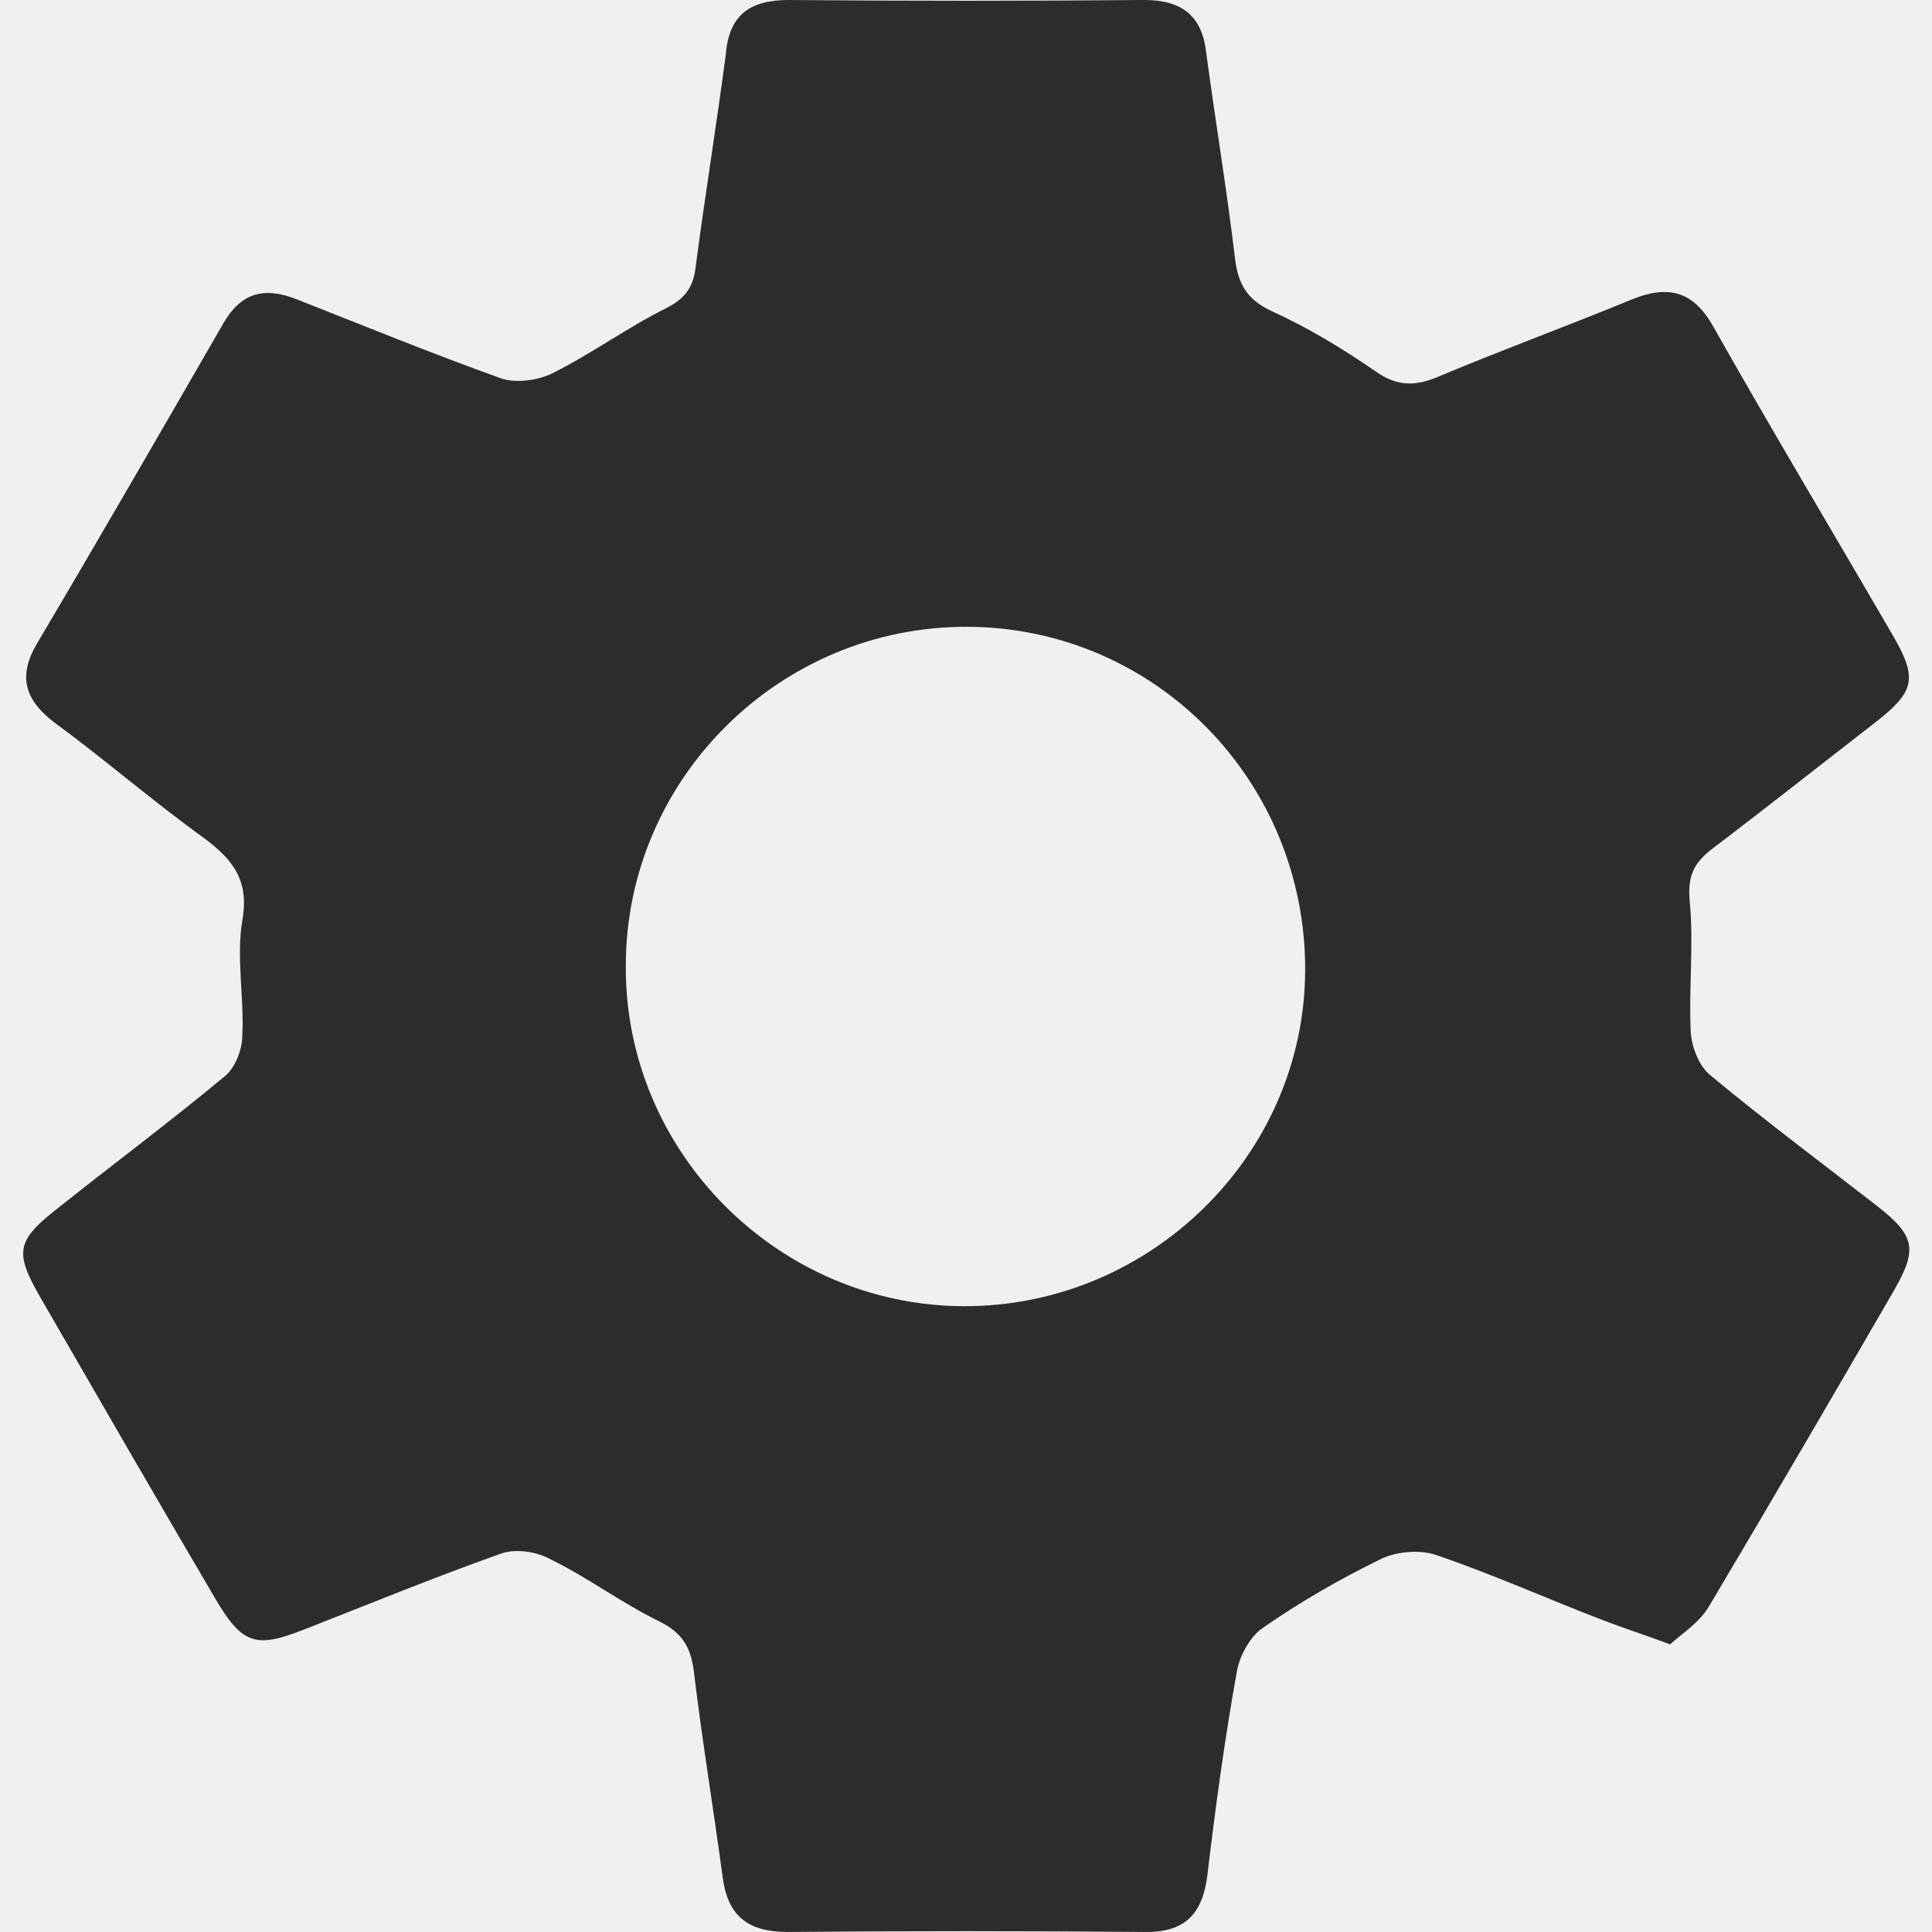
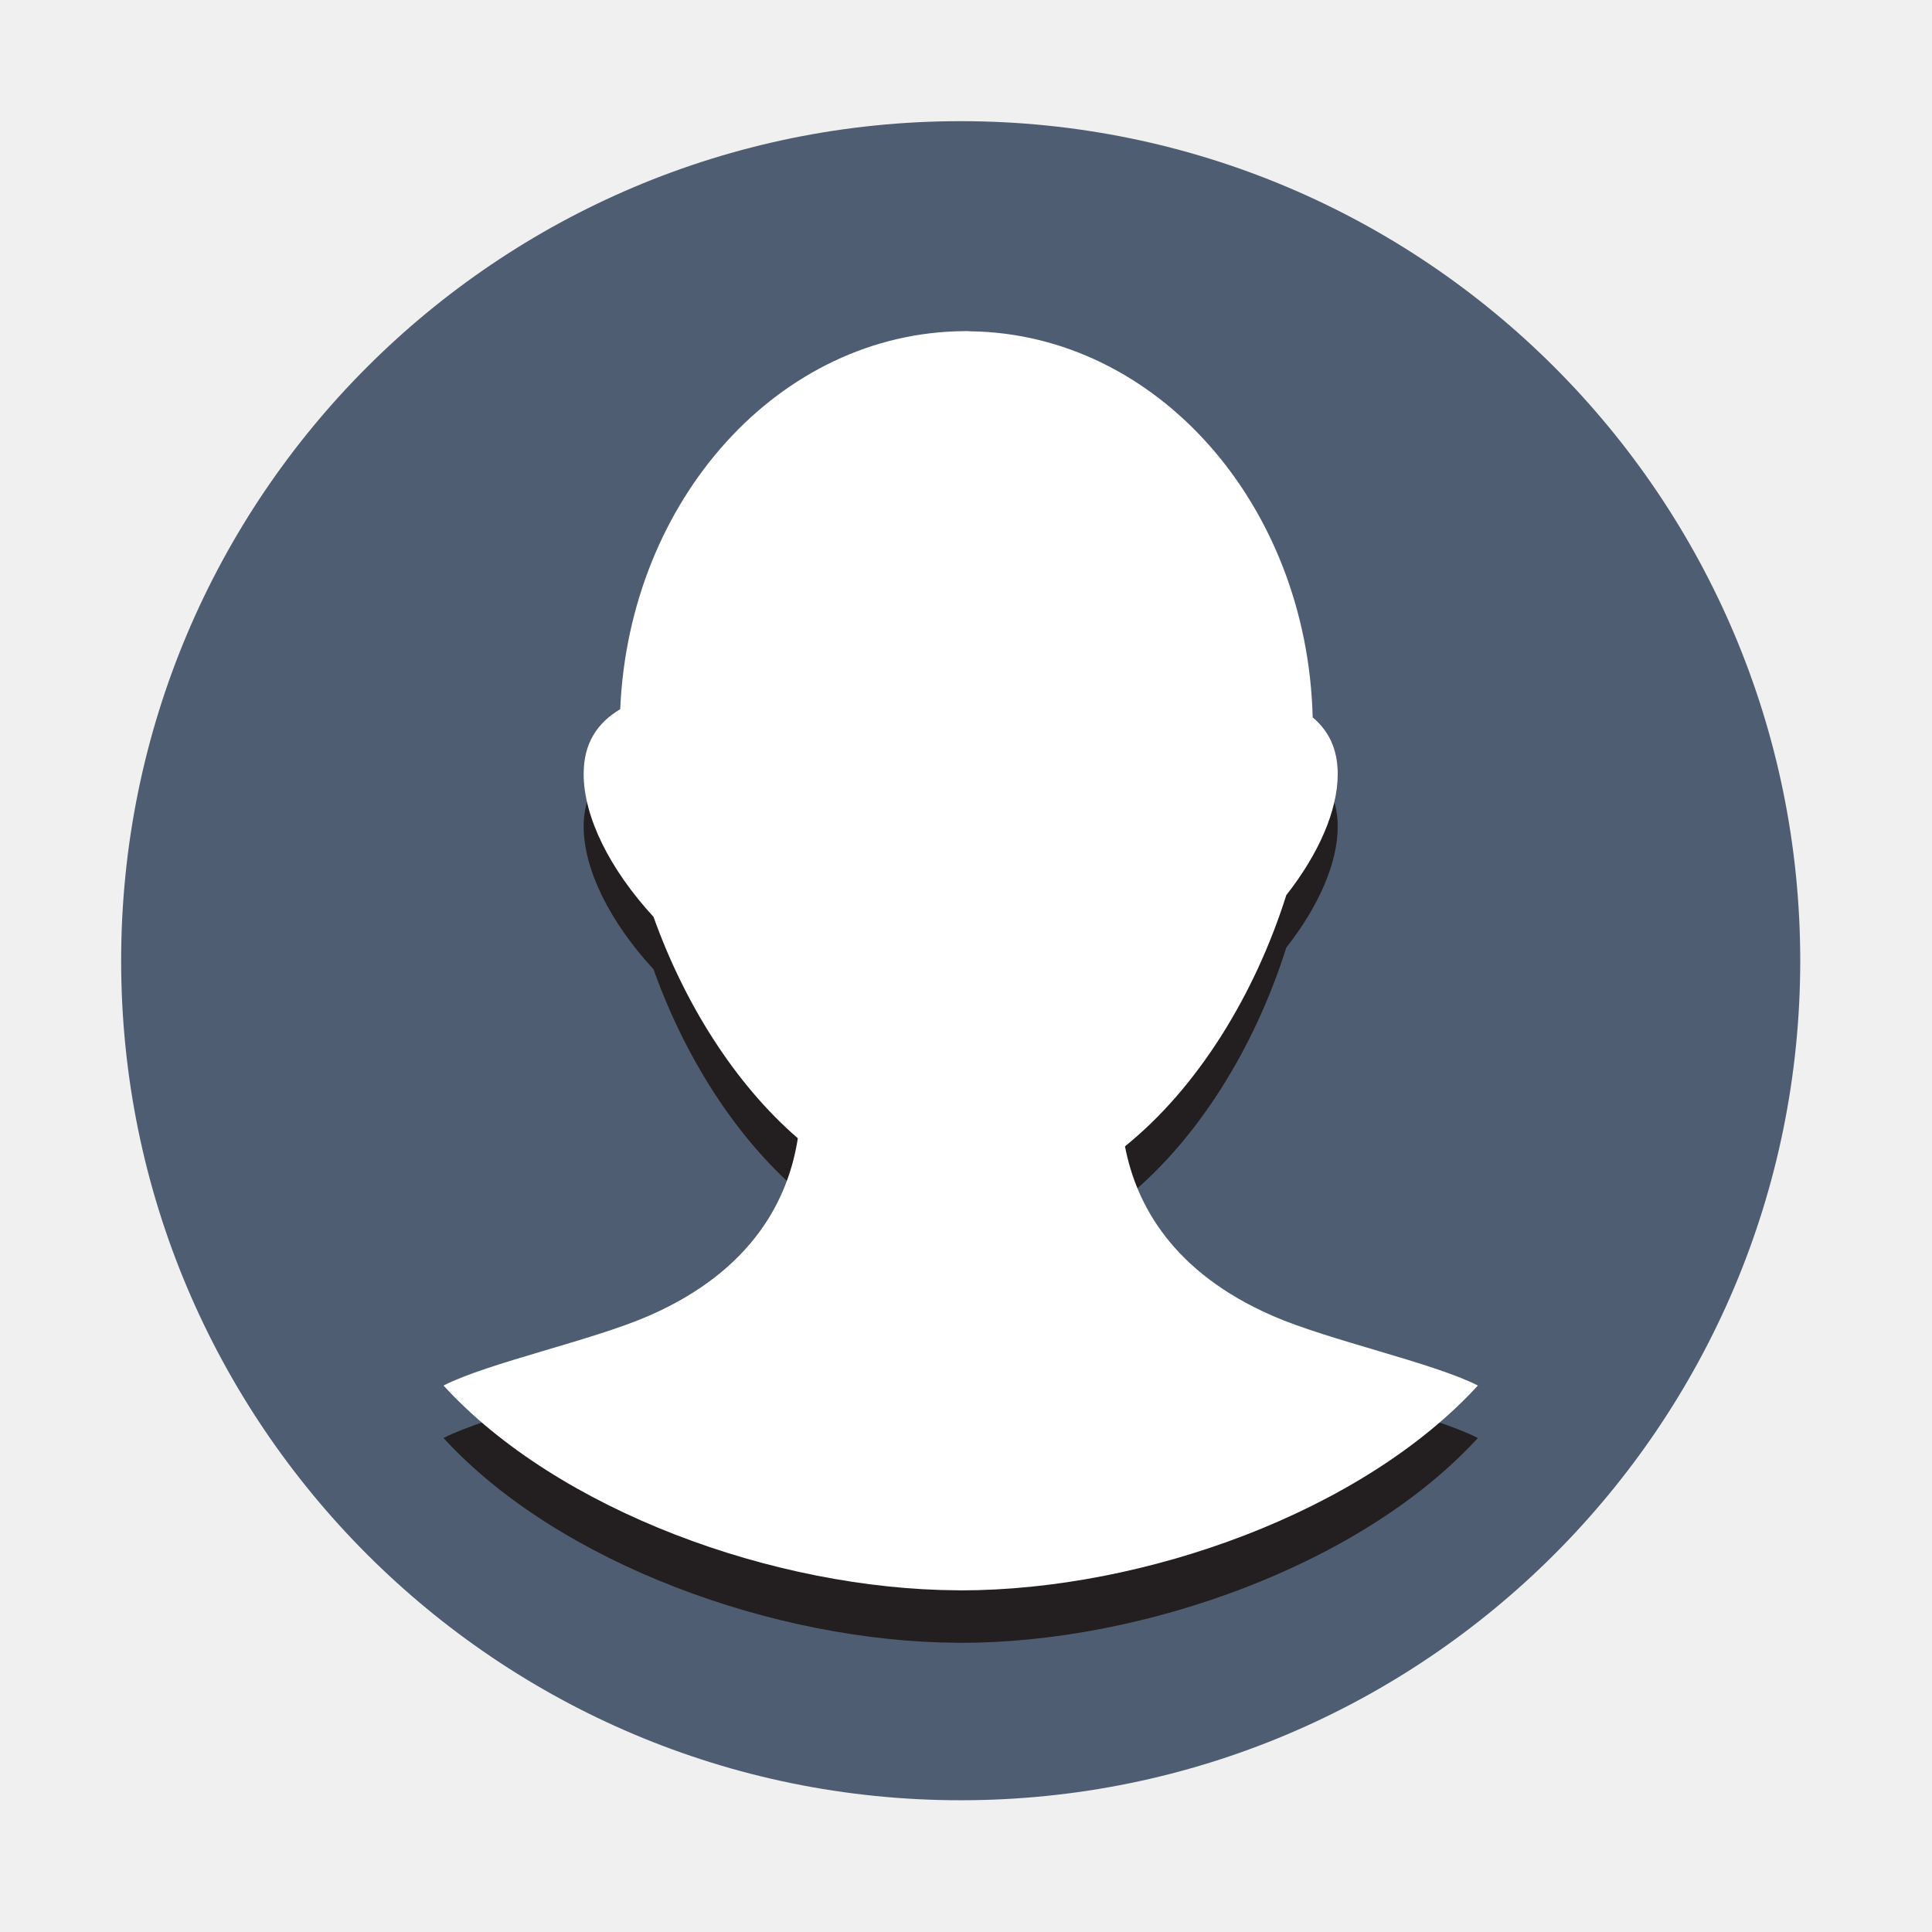
- <svg xmlns="http://www.w3.org/2000/svg" t="1545235773333" class="icon" style="" viewBox="0 0 1024 1024" version="1.1" p-id="2044" width="200" height="200">
+ <svg xmlns="http://www.w3.org/2000/svg" t="1545409981592" class="icon" style="" viewBox="0 0 1024 1024" version="1.1" p-id="2323" width="200" height="200">
  <defs>
    <style type="text/css" />
  </defs>
-   <path d="M885.197 871.528c-14.753-5.464-25.135-8.743-34.97-12.567-30.053-11.475-59.013-24.589-89.612-34.97-8.743-2.732-21.31-1.639-29.506 2.732-21.31 10.382-42.074 22.403-61.745 36.063-6.557 4.371-12.021 14.207-13.66 22.403-6.557 36.063-11.475 72.673-15.846 109.283-2.732 20.764-12.567 30.053-33.878 29.506-62.837-0.546-125.675-0.546-188.512 0-20.764 0-31.692-8.196-34.424-28.96-4.918-36.61-10.928-72.673-15.3-109.283-1.639-12.567-6.011-20.217-18.032-26.228-20.217-9.835-38.249-23.496-58.466-33.331-7.103-3.825-18.032-5.464-25.681-2.732-35.517 12.567-69.941 26.774-104.911 40.435-25.135 9.835-32.238 7.65-46.445-16.392-31.146-53.002-61.745-106.004-92.344-159.006-14.207-24.589-13.66-30.599 8.743-48.084 29.506-23.496 59.559-45.899 88.519-69.941 5.464-4.371 9.289-14.207 9.289-21.31 1.093-20.217-3.278-41.527 0-61.198 3.825-21.31-4.918-32.238-20.217-43.713-27.321-19.671-52.456-41.527-79.23-61.198-15.846-12.021-19.671-24.589-9.289-42.074 33.331-56.281 66.116-113.107 98.901-169.934 9.289-15.846 21.31-19.124 38.249-12.567 36.063 14.207 72.126 28.96 108.736 42.074 7.65 2.732 19.671 1.093 27.321-2.732 20.764-10.382 39.342-24.042 60.105-34.424 10.928-5.464 14.753-12.021 15.846-22.949 4.918-37.156 10.928-74.312 15.846-111.468C386.322 7.65 397.797 0 418.014 0c62.837 0.546 125.675 0.546 188.512 0 19.671 0 30.599 8.196 32.785 27.867 4.918 36.61 10.928 72.673 15.3 109.283 1.639 13.66 6.557 21.857 19.671 27.867 19.124 8.743 37.156 19.671 54.641 31.692 11.475 8.196 21.31 8.196 33.878 2.732 33.878-14.207 68.302-26.774 102.726-40.981 19.124-7.65 32.238-3.825 42.62 14.753 31.146 55.188 63.93 109.829 95.622 164.47 12.567 21.857 10.928 28.96-9.289 44.806-28.96 22.403-57.92 45.352-87.426 67.755-9.835 7.65-12.567 14.753-11.475 27.321 2.186 22.949-0.546 46.445 0.546 69.394 0.546 8.196 4.371 18.032 10.382 22.949 28.96 24.042 59.013 46.445 88.519 69.394 20.217 15.846 21.31 22.949 8.743 44.806-32.238 55.734-64.477 110.922-97.261 166.109C901.043 860.053 891.754 865.518 885.197 871.528zM510.358 692.305c98.901 0.546 180.863-79.776 181.409-177.584 0.546-100.54-79.23-181.955-178.677-182.502-99.447-0.546-181.409 80.323-181.409 179.77C331.135 610.343 412.004 691.758 510.358 692.305z" p-id="2045" fill="#2c2c2c" />
+   <path d="M509.187 509.198m-444.975 0a444.975 444.975 0 1 0 889.95 0 444.975 444.975 0 1 0-889.95 0Z" fill="#4F5D73" p-id="2324" />
+   <path d="M674.728 725.33c-53.133-23.089-72.546-58.991-78.464-89.95 38.27-30.794 68.737-80.038 85.493-133.112 17.225-21.962 27.261-44.854 27.261-64.247 0-13.279-4.828-22.882-13.276-30.008-2.826-112.712-82.622-203.204-181.307-204.603-0.771-0.011-1.519-0.132-2.293-0.132-0.303 0-0.596 0.05-0.899 0.052-98.06 0.545-177.749 89.135-182.511 200.359-12.296 7.345-19.378 18.142-19.378 34.333 0 22.817 13.799 50.474 37.03 75.752 16.508 46.264 43.358 88.722 76.481 117.337-4.925 31.873-23.628 70.063-79.221 94.22-30.015 13.042-84.893 24.765-108.573 36.838 60.658 66.317 175.549 108.036 272.391 108.529l1.376 0.035c0.116 0 0.231 0.008 0.347 0.008 97.536 0 213.095-41.859 274.114-108.572-23.678-12.074-78.556-23.797-108.571-36.839z" fill="#231F20" p-id="2325" />
+   <path d="M674.728 697.519c-53.133-23.089-72.546-58.991-78.464-89.95 38.27-30.794 68.737-80.038 85.493-133.112 17.225-21.962 27.261-44.854 27.261-64.247 0-13.279-4.828-22.882-13.276-30.008-2.826-112.712-82.622-203.204-181.307-204.603-0.771-0.011-1.519-0.132-2.293-0.132-0.303 0-0.596 0.05-0.899 0.052-98.06 0.545-177.749 89.135-182.511 200.359-12.296 7.345-19.378 18.142-19.378 34.333 0 22.817 13.799 50.474 37.03 75.752 16.508 46.264 43.358 88.722 76.481 117.337-4.925 31.873-23.628 70.063-79.221 94.22-30.015 13.042-84.893 24.765-108.573 36.838 60.658 66.317 175.549 108.036 272.391 108.529l1.376 0.035c0.116 0 0.231 0.008 0.347 0.008 97.536 0 213.095-41.859 274.114-108.572-23.678-12.074-78.556-23.797-108.571-36.839z" fill="#FFFFFF" p-id="2326" />
</svg>
